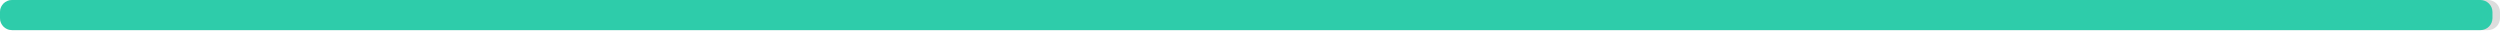
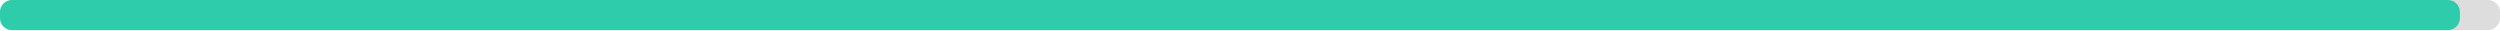
<svg xmlns="http://www.w3.org/2000/svg" width="830" height="10">
  <g>
    <rect style="fill: #ddd;" height="10" width="830" rx="4" y="0" x="0" />
-     <rect style="fill: #2eccaa;" height="10" width="827.5" rx="4" y="0" x="0" />
+     <rect style="fill: #2eccaa;" height="10" width="816.7" rx="4" y="0" x="0" />
  </g>
</svg>
